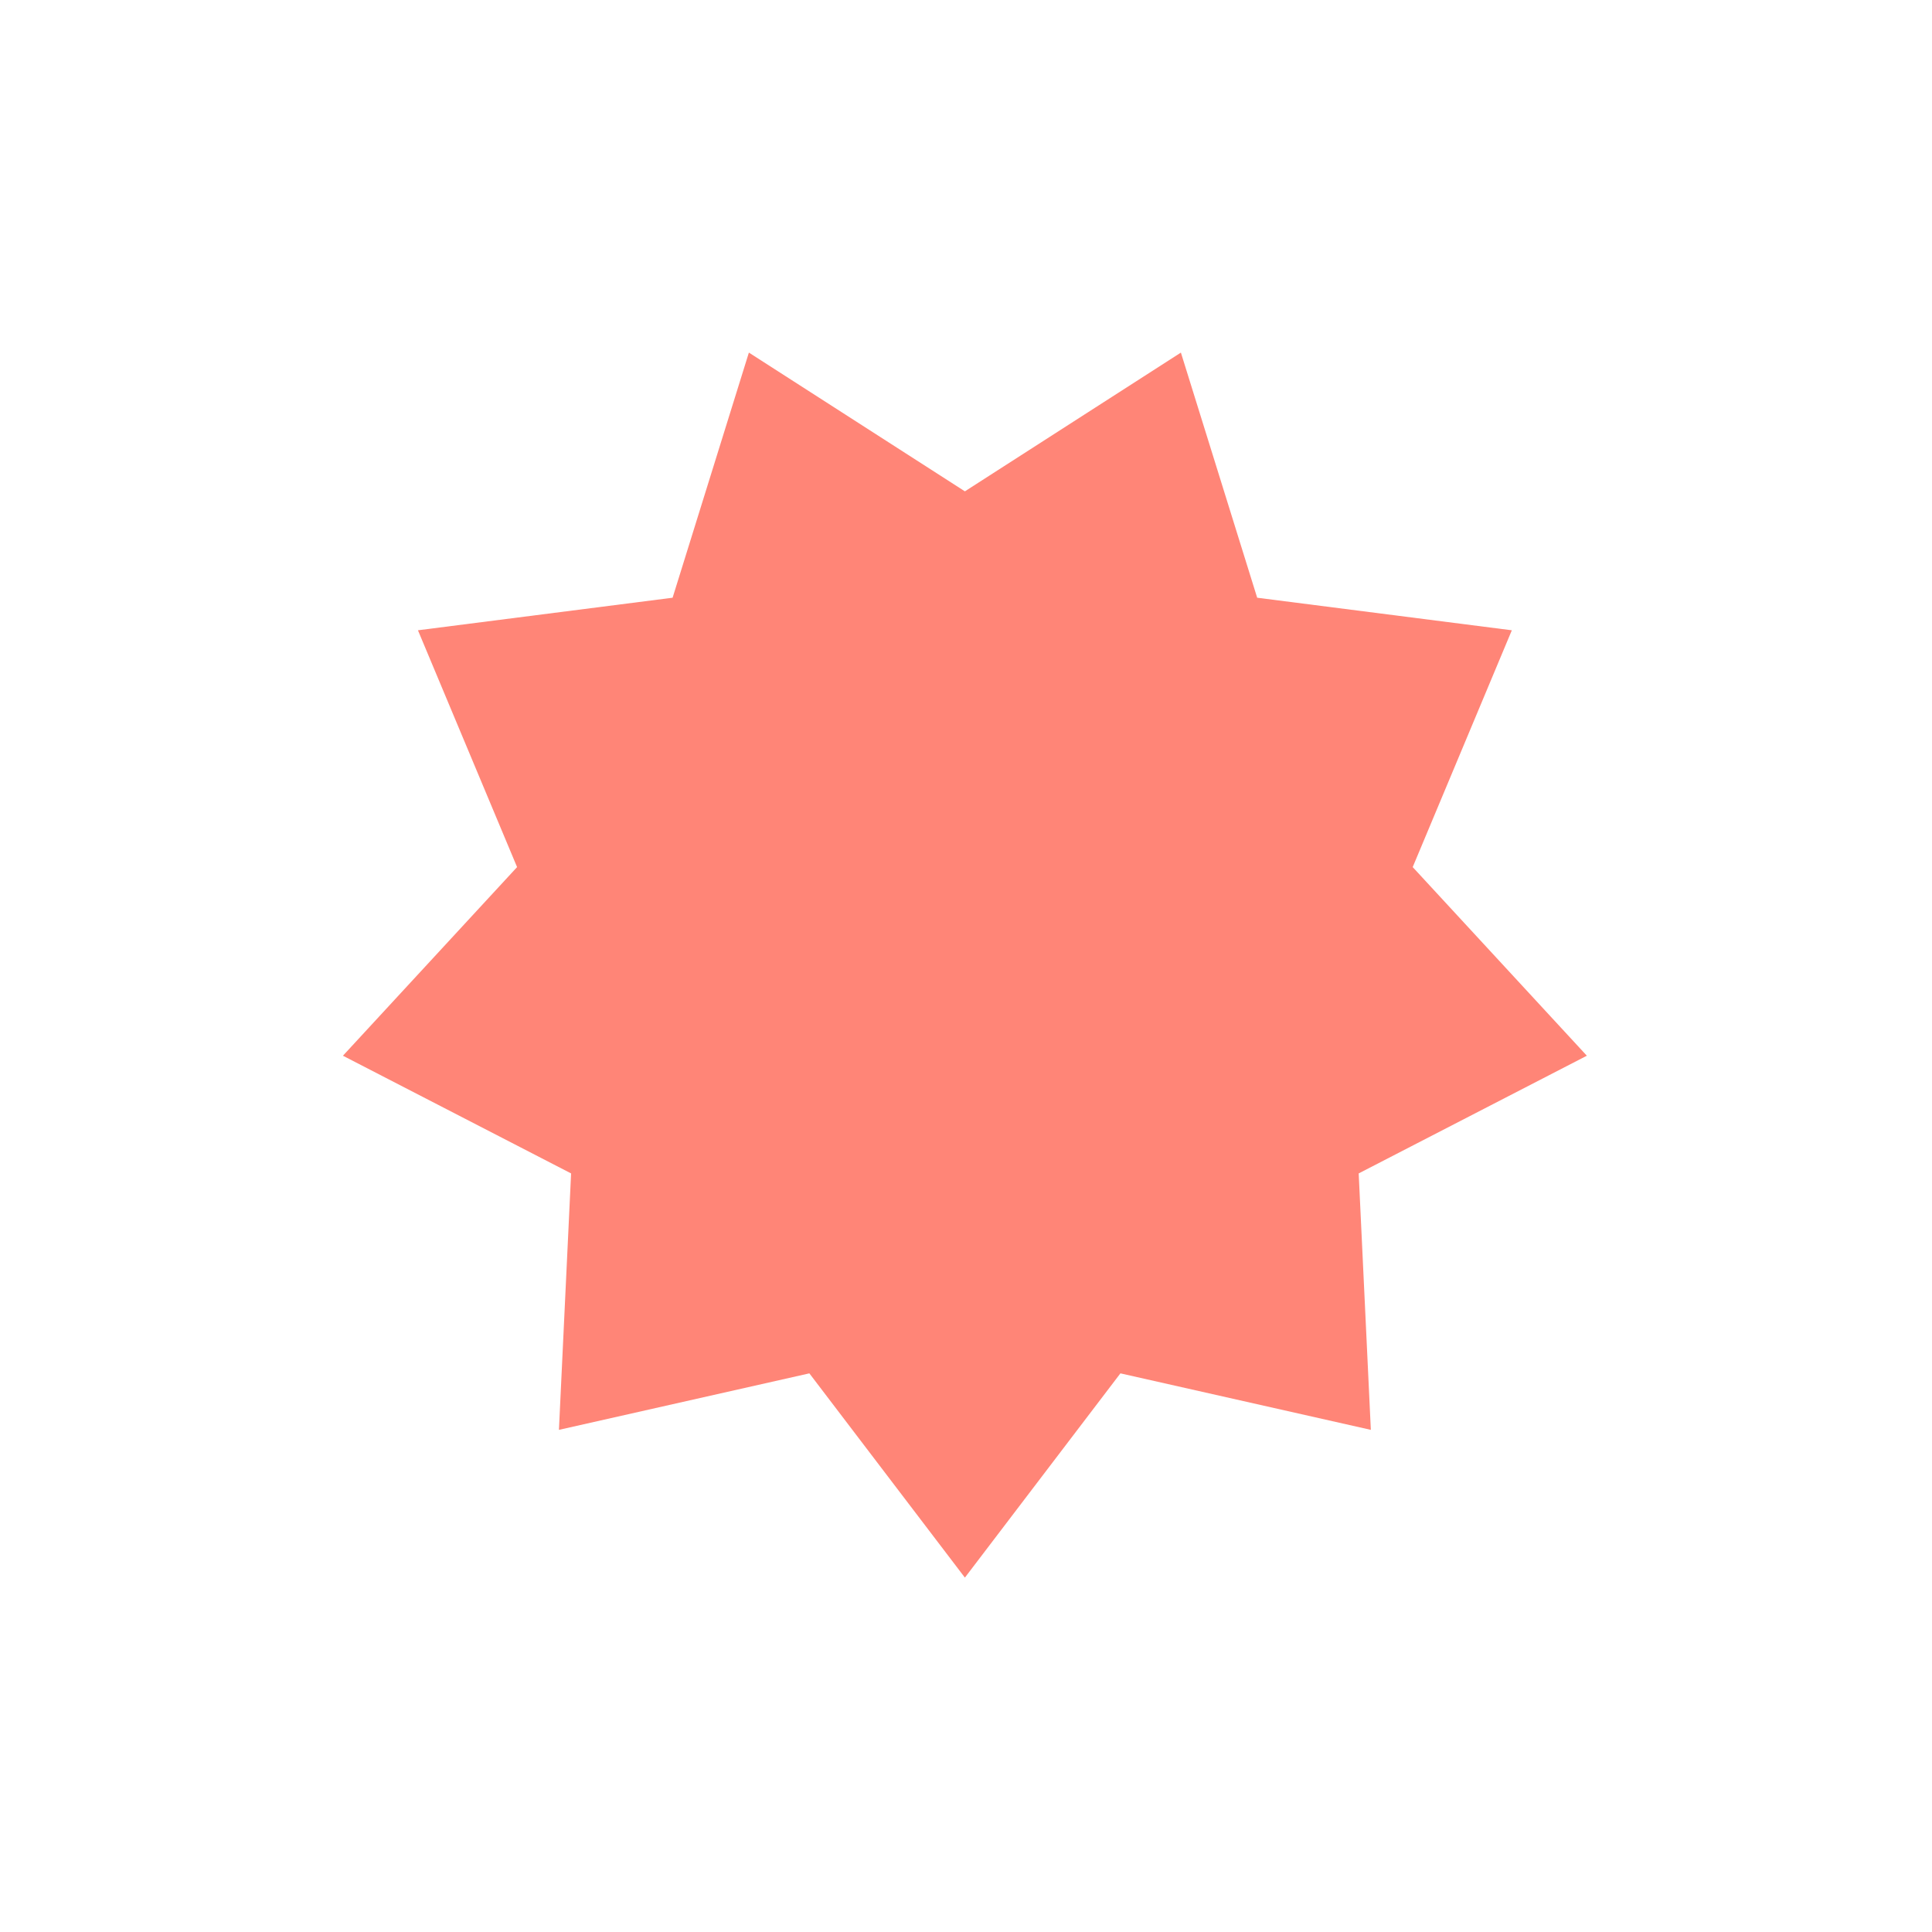
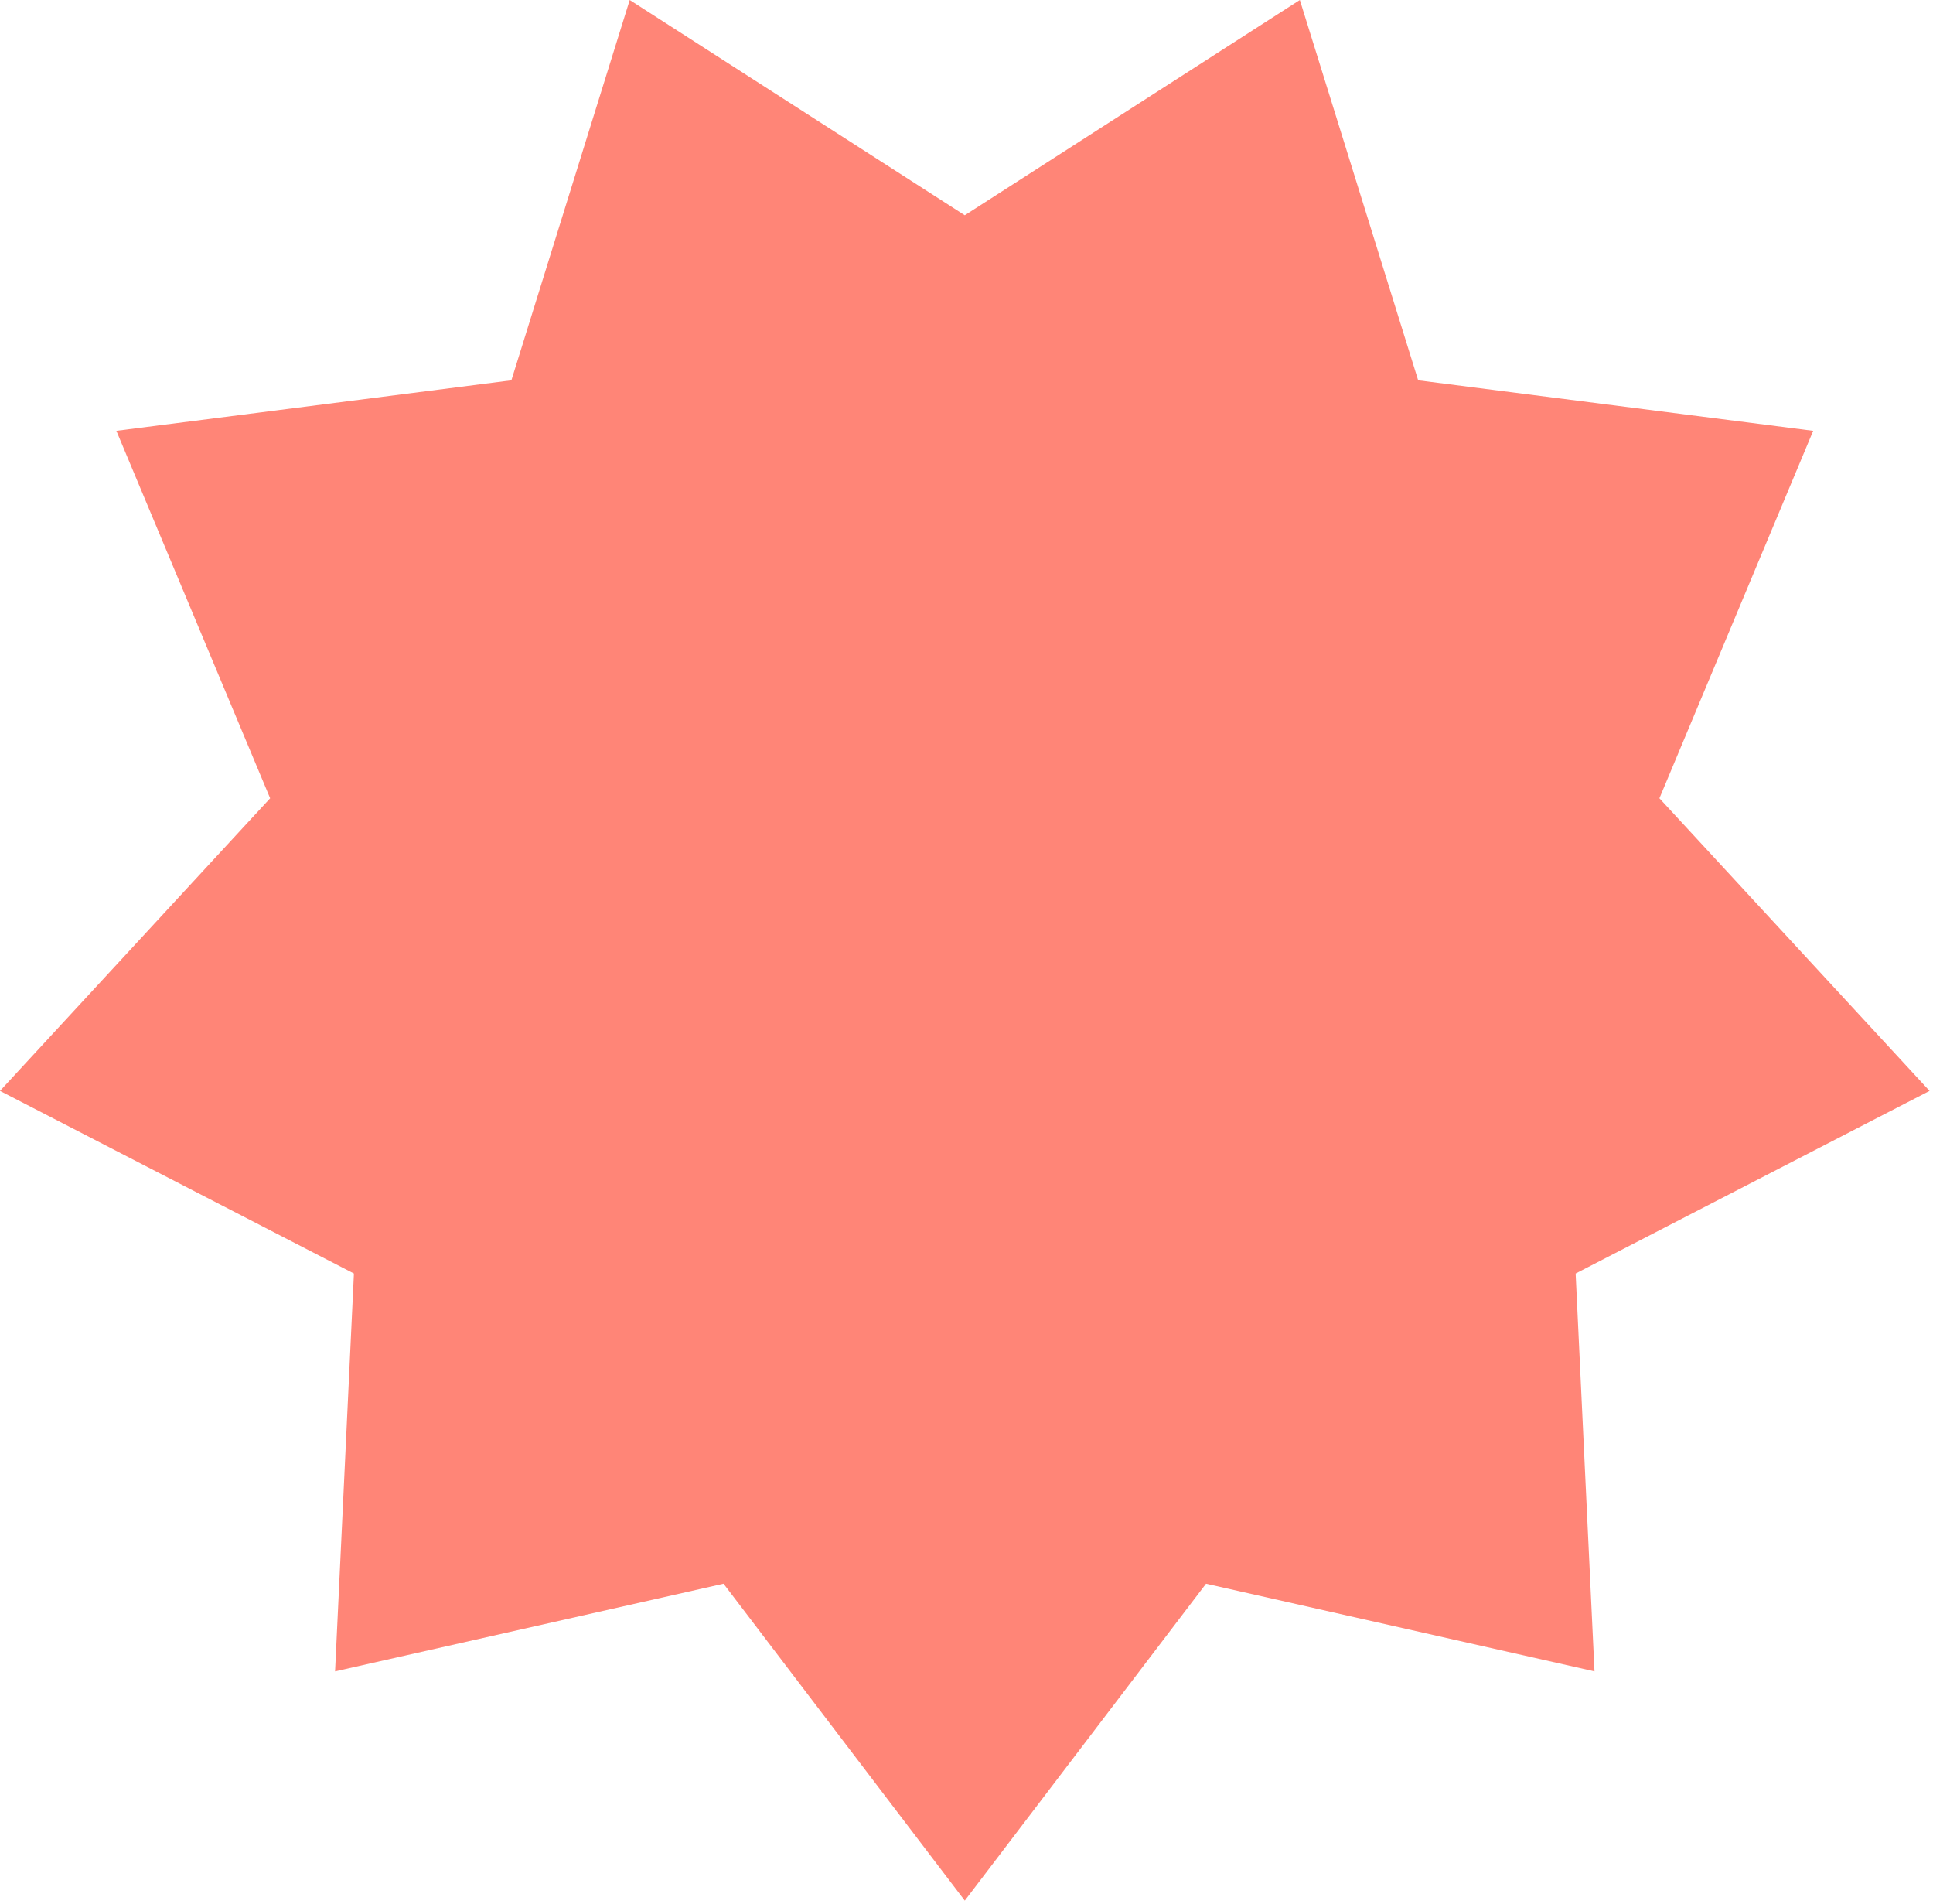
- <svg xmlns="http://www.w3.org/2000/svg" width="800" height="800" viewBox="0 0 800 800" fill="none">
-   <path d="M399.541 653.256L335.142 568.677L231.443 592.073L236.477 485.887L142 437.154L214.111 359.046L173.063 260.986L278.51 247.504L310.098 146L399.541 203.453L488.984 146L520.571 247.504L626.018 260.986L584.97 359.046L657.081 437.154L562.604 485.887L567.638 592.073L463.94 568.677L399.541 653.256Z" fill="#FF8577" />
+ <svg xmlns="http://www.w3.org/2000/svg" width="516" height="508" viewBox="0 0 516 508" fill="none">
+   <path d="M257.541 507.256L193.142 422.677L89.443 446.073L94.477 339.887L0 291.154L72.111 213.046L31.063 114.986L136.51 101.504L168.098 0L257.541 57.453L346.984 0L378.571 101.504L484.018 114.986L442.97 213.046L515.081 291.154L420.604 339.887L425.638 446.073L321.94 422.677L257.541 507.256Z" fill="#FF8577" />
</svg>
